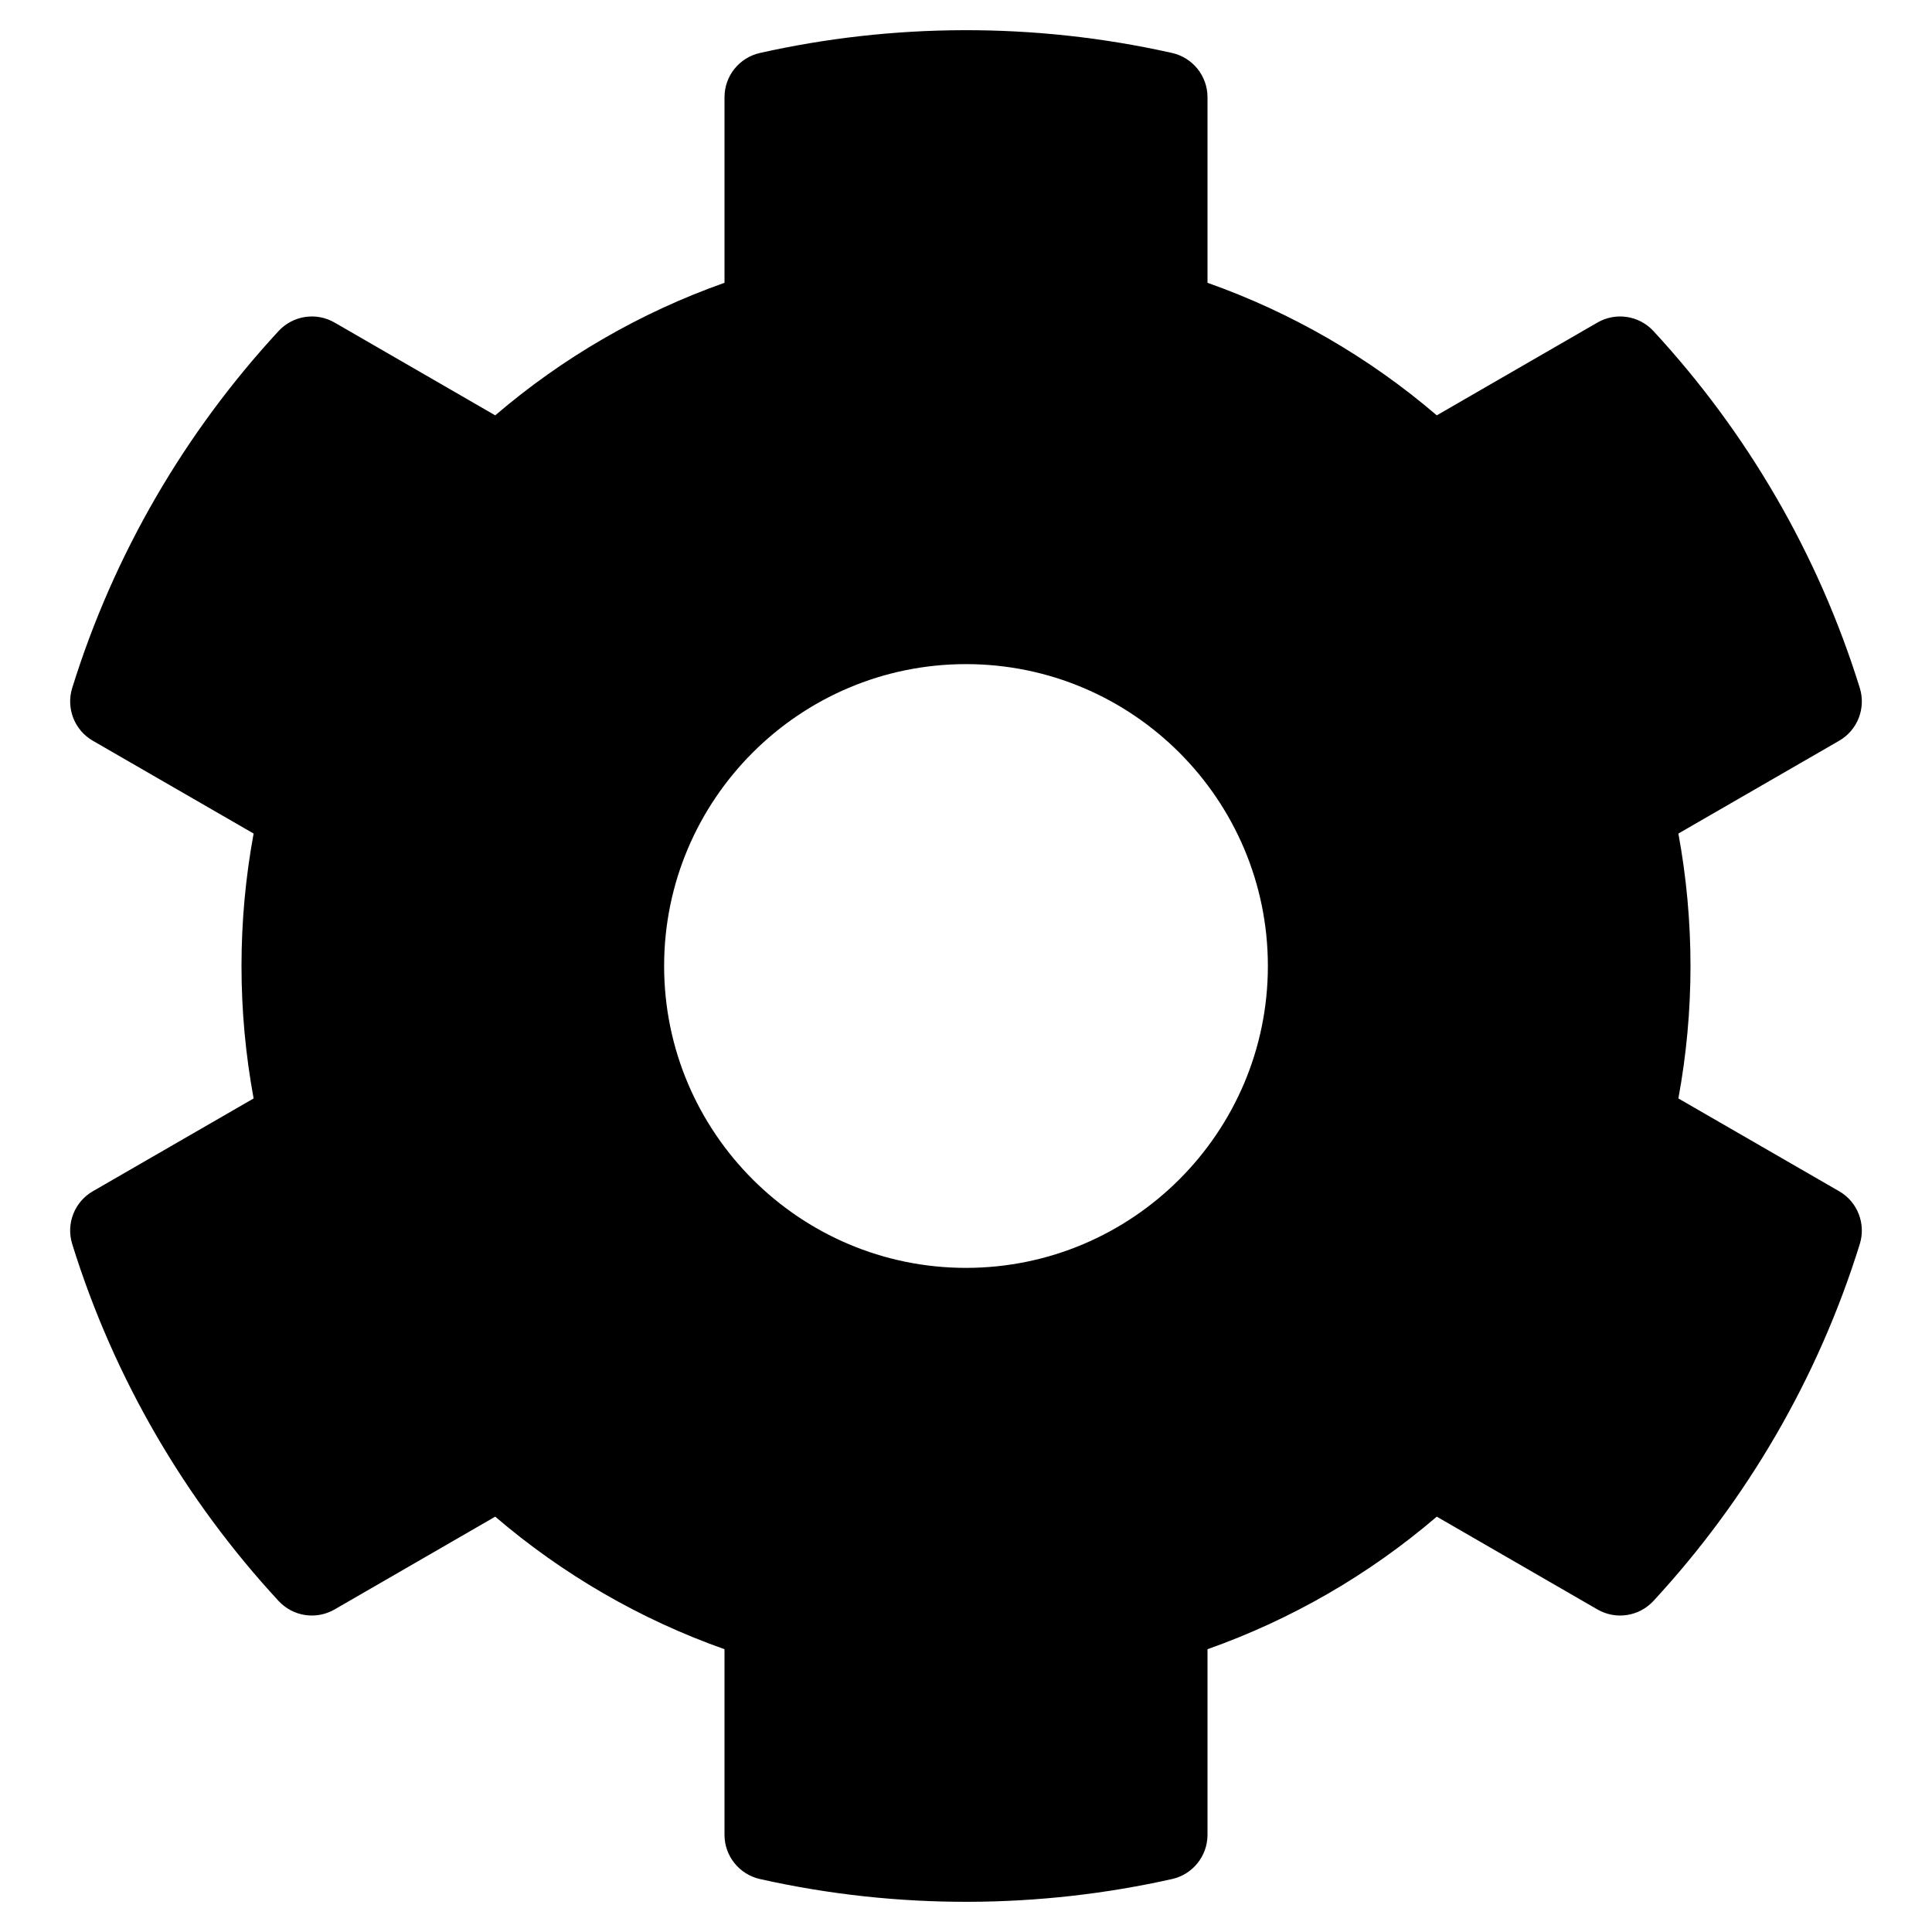
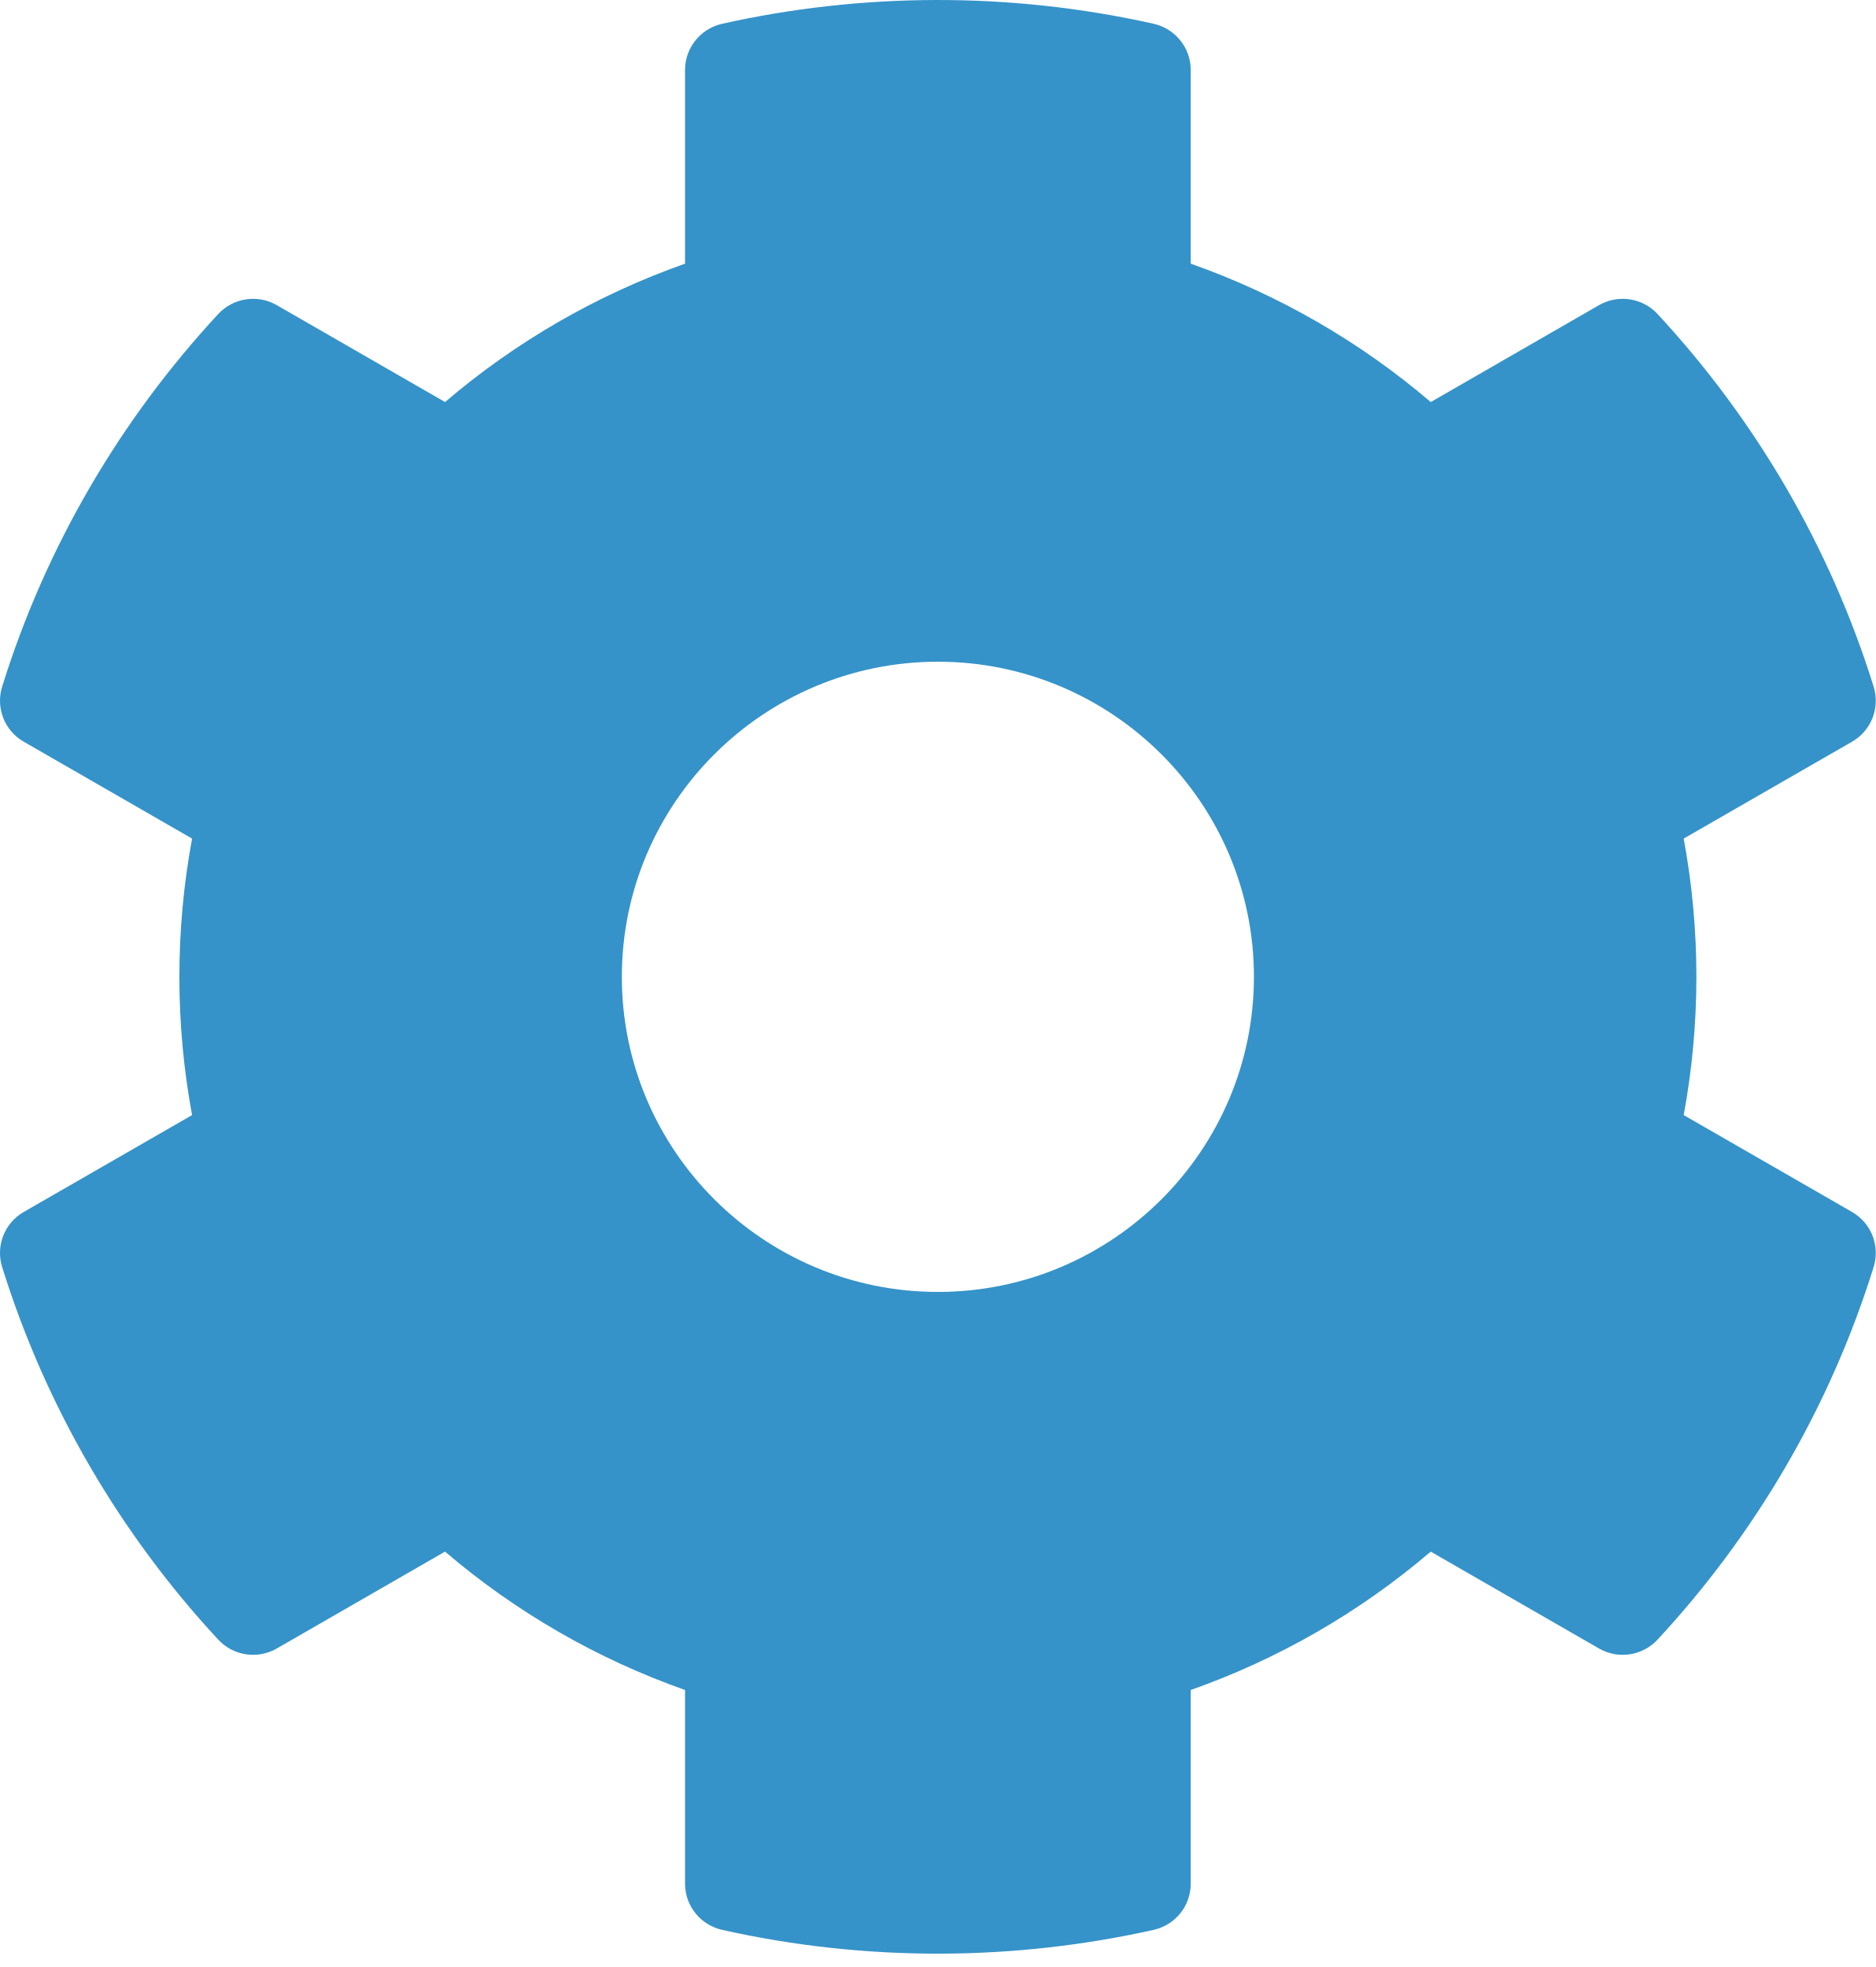
- <svg xmlns="http://www.w3.org/2000/svg" viewBox="0 0 512 512">
-   <path d="M444.788 291.1l42.616 24.599c4.867 2.809 7.126 8.618 5.459 13.985-11.07 35.642-29.97 67.842-54.689 94.586a12.016 12.016 0 0 1-14.832 2.254l-42.584-24.595a191.577 191.577 0 0 1-60.759 35.13v49.182a12.01 12.01 0 0 1-9.377 11.718c-34.956 7.85-72.499 8.256-109.219.007-5.49-1.233-9.403-6.096-9.403-11.723v-49.184a191.555 191.555 0 0 1-60.759-35.13l-42.584 24.595a12.016 12.016 0 0 1-14.832-2.254c-24.718-26.744-43.619-58.944-54.689-94.586-1.667-5.366.592-11.175 5.459-13.985L67.212 291.1a193.48 193.48 0 0 1 0-70.199l-42.616-24.599c-4.867-2.809-7.126-8.618-5.459-13.985 11.07-35.642 29.97-67.842 54.689-94.586a12.016 12.016 0 0 1 14.832-2.254l42.584 24.595a191.577 191.577 0 0 1 60.759-35.13V25.759a12.01 12.01 0 0 1 9.377-11.718c34.956-7.85 72.499-8.256 109.219-.007 5.49 1.233 9.403 6.096 9.403 11.723v49.184a191.555 191.555 0 0 1 60.759 35.13l42.584-24.595a12.016 12.016 0 0 1 14.832 2.254c24.718 26.744 43.619 58.944 54.689 94.586 1.667 5.366-.592 11.175-5.459 13.985L444.788 220.9a193.485 193.485 0 0 1 0 70.2zM336 256c0-44.112-35.888-80-80-80s-80 35.888-80 80 35.888 80 80 80 80-35.888 80-80z" />
+ <svg xmlns="http://www.w3.org/2000/svg" width="82px" height="86px" viewBox="0 0 82 86" version="1.1">
+   <defs />
+   <g id="Page-1" stroke="none" stroke-width="1" fill="none" fill-rule="evenodd">
+     <g id="Desktop-HD" transform="translate(-721, -1084)" fill="#3593C9" fill-rule="nonzero">
+       <g id="Group-8" transform="translate(579, 1053)">
+         <g id="Group-9" transform="translate(108, 0)">
+           <g id="settings-icon" transform="translate(34, 31)">
+             <path d="M73.603,48.753 L80.963,52.989 C81.804,53.473 82.194,54.473 81.906,55.397 C79.994,61.535 76.73,67.081 72.461,71.686 C71.803,72.396 70.74,72.558 69.9,72.074 L62.545,67.839 C59.451,70.483 55.894,72.534 52.053,73.889 L52.053,82.358 C52.053,83.326 51.38,84.164 50.433,84.376 C44.396,85.728 37.913,85.798 31.571,84.377 C30.623,84.165 29.947,83.328 29.947,82.359 L29.947,73.889 C26.106,72.534 22.549,70.483 19.454,67.839 L12.1,72.074 C11.26,72.558 10.197,72.396 9.539,71.686 C5.27,67.081 2.006,61.535 0.094,55.397 C-0.194,54.473 0.196,53.473 1.037,52.989 L8.397,48.753 C7.657,44.757 7.657,40.66 8.397,36.664 L1.037,32.428 C0.196,31.944 -0.194,30.944 0.094,30.019 C2.006,23.881 5.27,18.336 9.539,13.731 C10.197,13.02 11.26,12.859 12.1,13.342 L19.455,17.578 C22.549,14.934 26.106,12.883 29.947,11.528 L29.947,3.058 C29.947,2.091 30.62,1.253 31.567,1.04 C37.604,-0.311 44.087,-0.381 50.429,1.039 C51.377,1.252 52.053,2.089 52.053,3.058 L52.053,11.528 C55.894,12.883 59.451,14.934 62.546,17.578 L69.9,13.342 C70.74,12.859 71.803,13.02 72.461,13.73 C76.73,18.336 79.994,23.881 81.906,30.019 C82.194,30.943 81.804,31.944 80.963,32.428 L73.603,36.664 C74.343,40.66 74.343,44.757 73.603,48.753 Z M54.816,42.708 C54.816,35.112 48.618,28.931 41,28.931 C33.382,28.931 27.184,35.112 27.184,42.708 C27.184,50.305 33.382,56.485 41,56.485 C48.618,56.485 54.816,50.305 54.816,42.708 Z" id="Shape" />
+           </g>
+         </g>
+       </g>
+     </g>
+   </g>
</svg>
